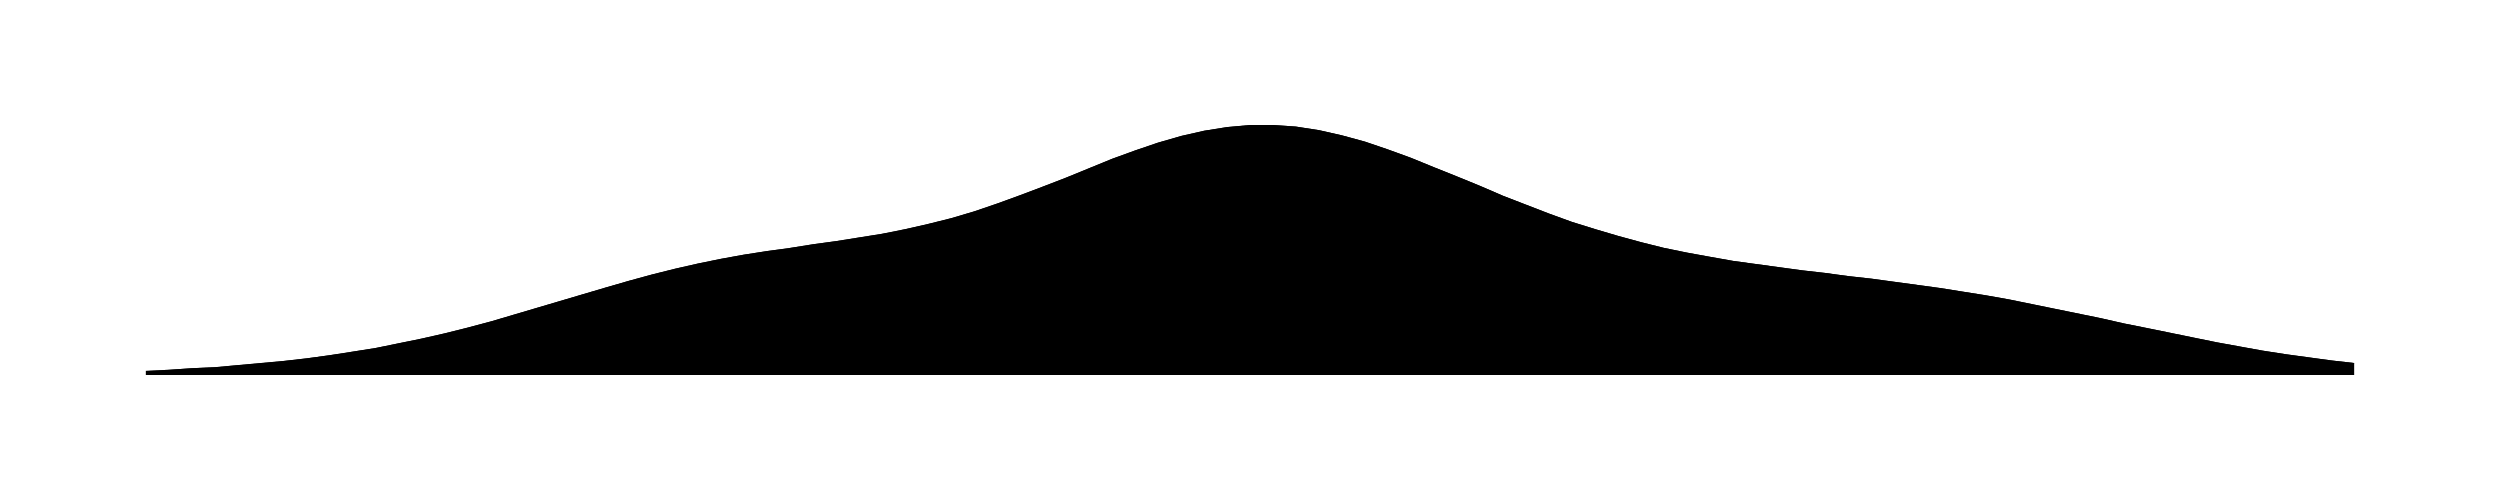
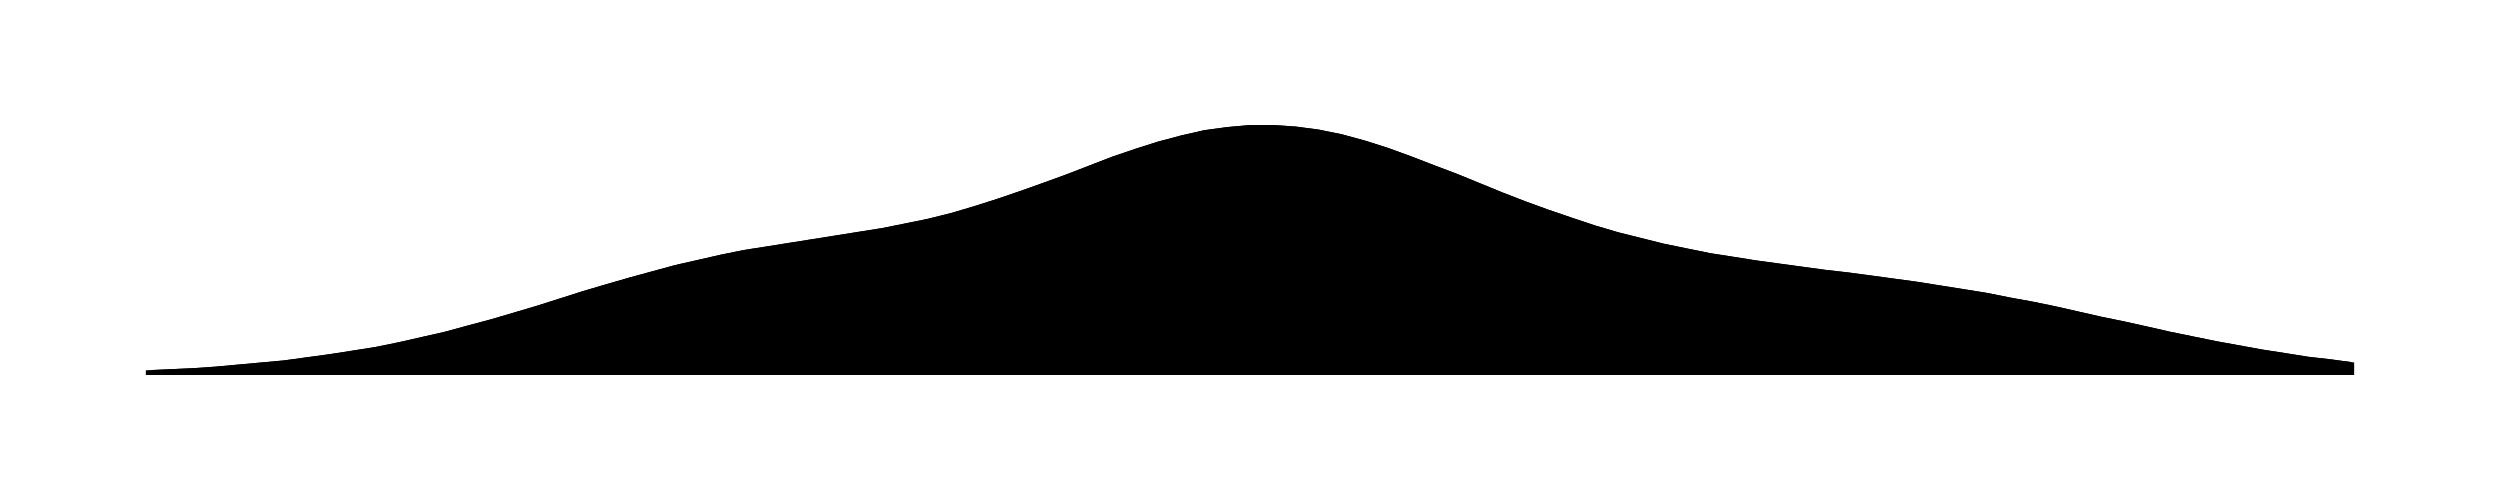
<svg xmlns="http://www.w3.org/2000/svg" viewBox="0 0 480 96">
-   <path id="a" d="M28.0 71.2L32.4 71.0L36.8 70.7L41.3 70.5L45.7 70.1L50.1 69.7L54.5 69.3L58.9 68.8L63.3 68.2L67.8 67.5L72.2 66.8L76.6 65.9L81.0 65.0L85.4 64.0L89.8 62.9L94.3 61.7L98.7 60.4L103.1 59.1L107.5 57.8L111.9 56.5L116.3 55.2L120.8 53.9L125.2 52.7L129.6 51.6L134.0 50.6L138.4 49.7L142.8 48.9L147.3 48.2L151.7 47.6L156.1 46.9L160.5 46.3L164.9 45.6L169.3 44.9L173.8 44.0L178.2 43.0L182.6 41.9L187.0 40.6L191.4 39.1L195.8 37.5L200.3 35.8L204.7 34.1L209.1 32.3L213.5 30.5L217.9 28.9L222.3 27.4L226.8 26.1L231.2 25.1L235.6 24.4L240.0 24.0L244.4 24.0L248.8 24.3L253.3 25.0L257.7 26.0L262.1 27.2L266.5 28.7L270.9 30.3L275.3 32.1L279.8 33.9L284.2 35.7L288.6 37.6L293.0 39.3L297.4 41.0L301.8 42.6L306.3 44.0L310.7 45.3L315.1 46.5L319.5 47.6L323.9 48.5L328.3 49.3L332.8 50.1L337.2 50.7L341.6 51.3L346.0 51.9L350.4 52.4L354.8 53.0L359.3 53.5L363.7 54.1L368.1 54.7L372.5 55.3L376.9 56.0L381.3 56.7L385.8 57.5L390.2 58.4L394.6 59.3L399.0 60.2L403.4 61.1L407.8 62.1L412.3 63.0L416.7 63.9L421.1 64.8L425.5 65.7L429.9 66.5L434.3 67.3L438.8 68.0L443.2 68.6L447.6 69.2L452.0 69.7V72H28.0Z" />
-   <path id="t" d="M28.0 71.2L32.4 71.0L36.8 70.7L41.3 70.5L45.7 70.1L50.1 69.7L54.5 69.3L58.9 68.8L63.3 68.2L67.8 67.5L72.2 66.8L76.6 65.9L81.0 65.0L85.4 64.0L89.8 62.9L94.3 61.7L98.7 60.4L103.1 59.1L107.5 57.8L111.9 56.5L116.3 55.2L120.8 53.9L125.2 52.7L129.6 51.6L134.0 50.6L138.4 49.7L142.8 48.9L147.3 48.2L151.7 47.6L156.1 46.9L160.5 46.3L164.9 45.6L169.3 44.9L173.8 44.0L178.2 43.0L182.6 41.9L187.0 40.6L191.4 39.1L195.8 37.5L200.3 35.8L204.7 34.1L209.1 32.3L213.5 30.5L217.9 28.9L222.3 27.4L226.8 26.1L231.2 25.1L235.6 24.4L240.0 24.0L244.4 24.0L248.8 24.3L253.3 25.0L257.7 26.0L262.1 27.2L266.5 28.7L270.9 30.3L275.3 32.1L279.8 33.9L284.2 35.7L288.6 37.6L293.0 39.3L297.4 41.0L301.8 42.6L306.3 44.0L310.7 45.3L315.1 46.5L319.5 47.6L323.9 48.5L328.3 49.3L332.8 50.1L337.2 50.7L341.6 51.3L346.0 51.9L350.4 52.4L354.8 53.0L359.3 53.5L363.7 54.1L368.1 54.7L372.5 55.3L376.9 56.0L381.3 56.7L385.8 57.5L390.2 58.4L394.6 59.3L399.0 60.2L403.4 61.1L407.8 62.1L412.3 63.0L416.7 63.9L421.1 64.8L425.5 65.7L429.9 66.5L434.3 67.3L438.8 68.0L443.2 68.6L447.6 69.2L452.0 69.7" />
+   <path id="a" d="M28.0 71.1L32.4 70.9L36.8 70.7L41.3 70.4L45.7 70.0L50.1 69.6L54.5 69.2L58.9 68.6L63.3 68.0L67.8 67.3L72.2 66.6L76.6 65.7L81.0 64.7L85.4 63.7L89.8 62.5L94.3 61.3L98.7 60.0L103.1 58.7L107.5 57.3L111.9 55.9L116.3 54.6L120.8 53.3L125.2 52.1L129.6 50.9L134.0 49.9L138.4 48.9L142.8 48.0L147.3 47.3L151.7 46.6L156.1 45.9L160.5 45.2L164.9 44.5L169.3 43.8L173.8 42.9L178.2 42.0L182.6 40.9L187.0 39.6L191.4 38.2L195.8 36.7L200.3 35.1L204.7 33.5L209.1 31.8L213.5 30.1L217.9 28.6L222.3 27.2L226.8 26.0L231.2 25.0L235.6 24.4L240.0 24.0L244.4 24.0L248.8 24.3L253.3 24.9L257.7 25.8L262.1 27.0L266.5 28.4L270.9 30.0L275.3 31.7L279.8 33.4L284.2 35.2L288.6 37.0L293.0 38.7L297.4 40.3L301.8 41.8L306.3 43.3L310.7 44.6L315.1 45.7L319.5 46.8L323.9 47.7L328.3 48.6L332.8 49.3L337.2 50.0L341.6 50.6L346.0 51.2L350.4 51.8L354.8 52.3L359.3 52.9L363.7 53.5L368.1 54.1L372.5 54.8L376.9 55.5L381.3 56.2L385.8 57.1L390.2 57.9L394.6 58.8L399.0 59.8L403.4 60.8L407.8 61.7L412.3 62.7L416.7 63.7L421.1 64.6L425.5 65.5L429.9 66.3L434.3 67.1L438.8 67.8L443.2 68.5L447.6 69.0L452.0 69.6V72H28.0Z" />
+   <path id="t" d="M28.0 71.1L32.4 70.9L36.8 70.7L41.3 70.4L45.7 70.0L50.1 69.6L54.5 69.2L58.9 68.6L63.3 68.0L67.8 67.3L72.2 66.6L76.6 65.7L81.0 64.7L85.4 63.7L89.8 62.5L94.3 61.3L98.7 60.0L103.1 58.7L107.5 57.3L111.9 55.9L116.3 54.6L120.8 53.3L125.2 52.1L129.6 50.9L134.0 49.9L138.4 48.9L142.8 48.0L147.3 47.3L151.7 46.6L156.1 45.9L160.5 45.2L164.9 44.5L169.3 43.8L173.8 42.9L178.2 42.0L182.6 40.9L187.0 39.6L191.4 38.2L195.8 36.7L200.3 35.1L204.7 33.5L209.1 31.8L213.5 30.1L217.9 28.6L222.3 27.2L226.8 26.0L231.2 25.0L235.6 24.4L240.0 24.0L244.4 24.0L248.8 24.3L253.3 24.9L257.7 25.8L262.1 27.0L266.5 28.4L270.9 30.0L275.3 31.7L279.8 33.4L284.2 35.2L288.6 37.0L293.0 38.7L297.4 40.3L301.8 41.8L306.3 43.3L310.7 44.6L315.1 45.7L319.5 46.8L323.9 47.7L328.3 48.6L332.8 49.3L337.2 50.0L341.6 50.6L346.0 51.2L350.4 51.8L354.8 52.3L359.3 52.9L363.7 53.5L368.1 54.1L372.5 54.8L376.9 55.5L381.3 56.2L385.8 57.1L390.2 57.9L394.6 58.8L399.0 59.8L403.4 60.8L407.8 61.7L412.3 62.7L416.7 63.7L421.1 64.6L425.5 65.5L429.9 66.3L434.3 67.1L438.8 67.8L443.2 68.5L447.6 69.0L452.0 69.6" />
</svg>
